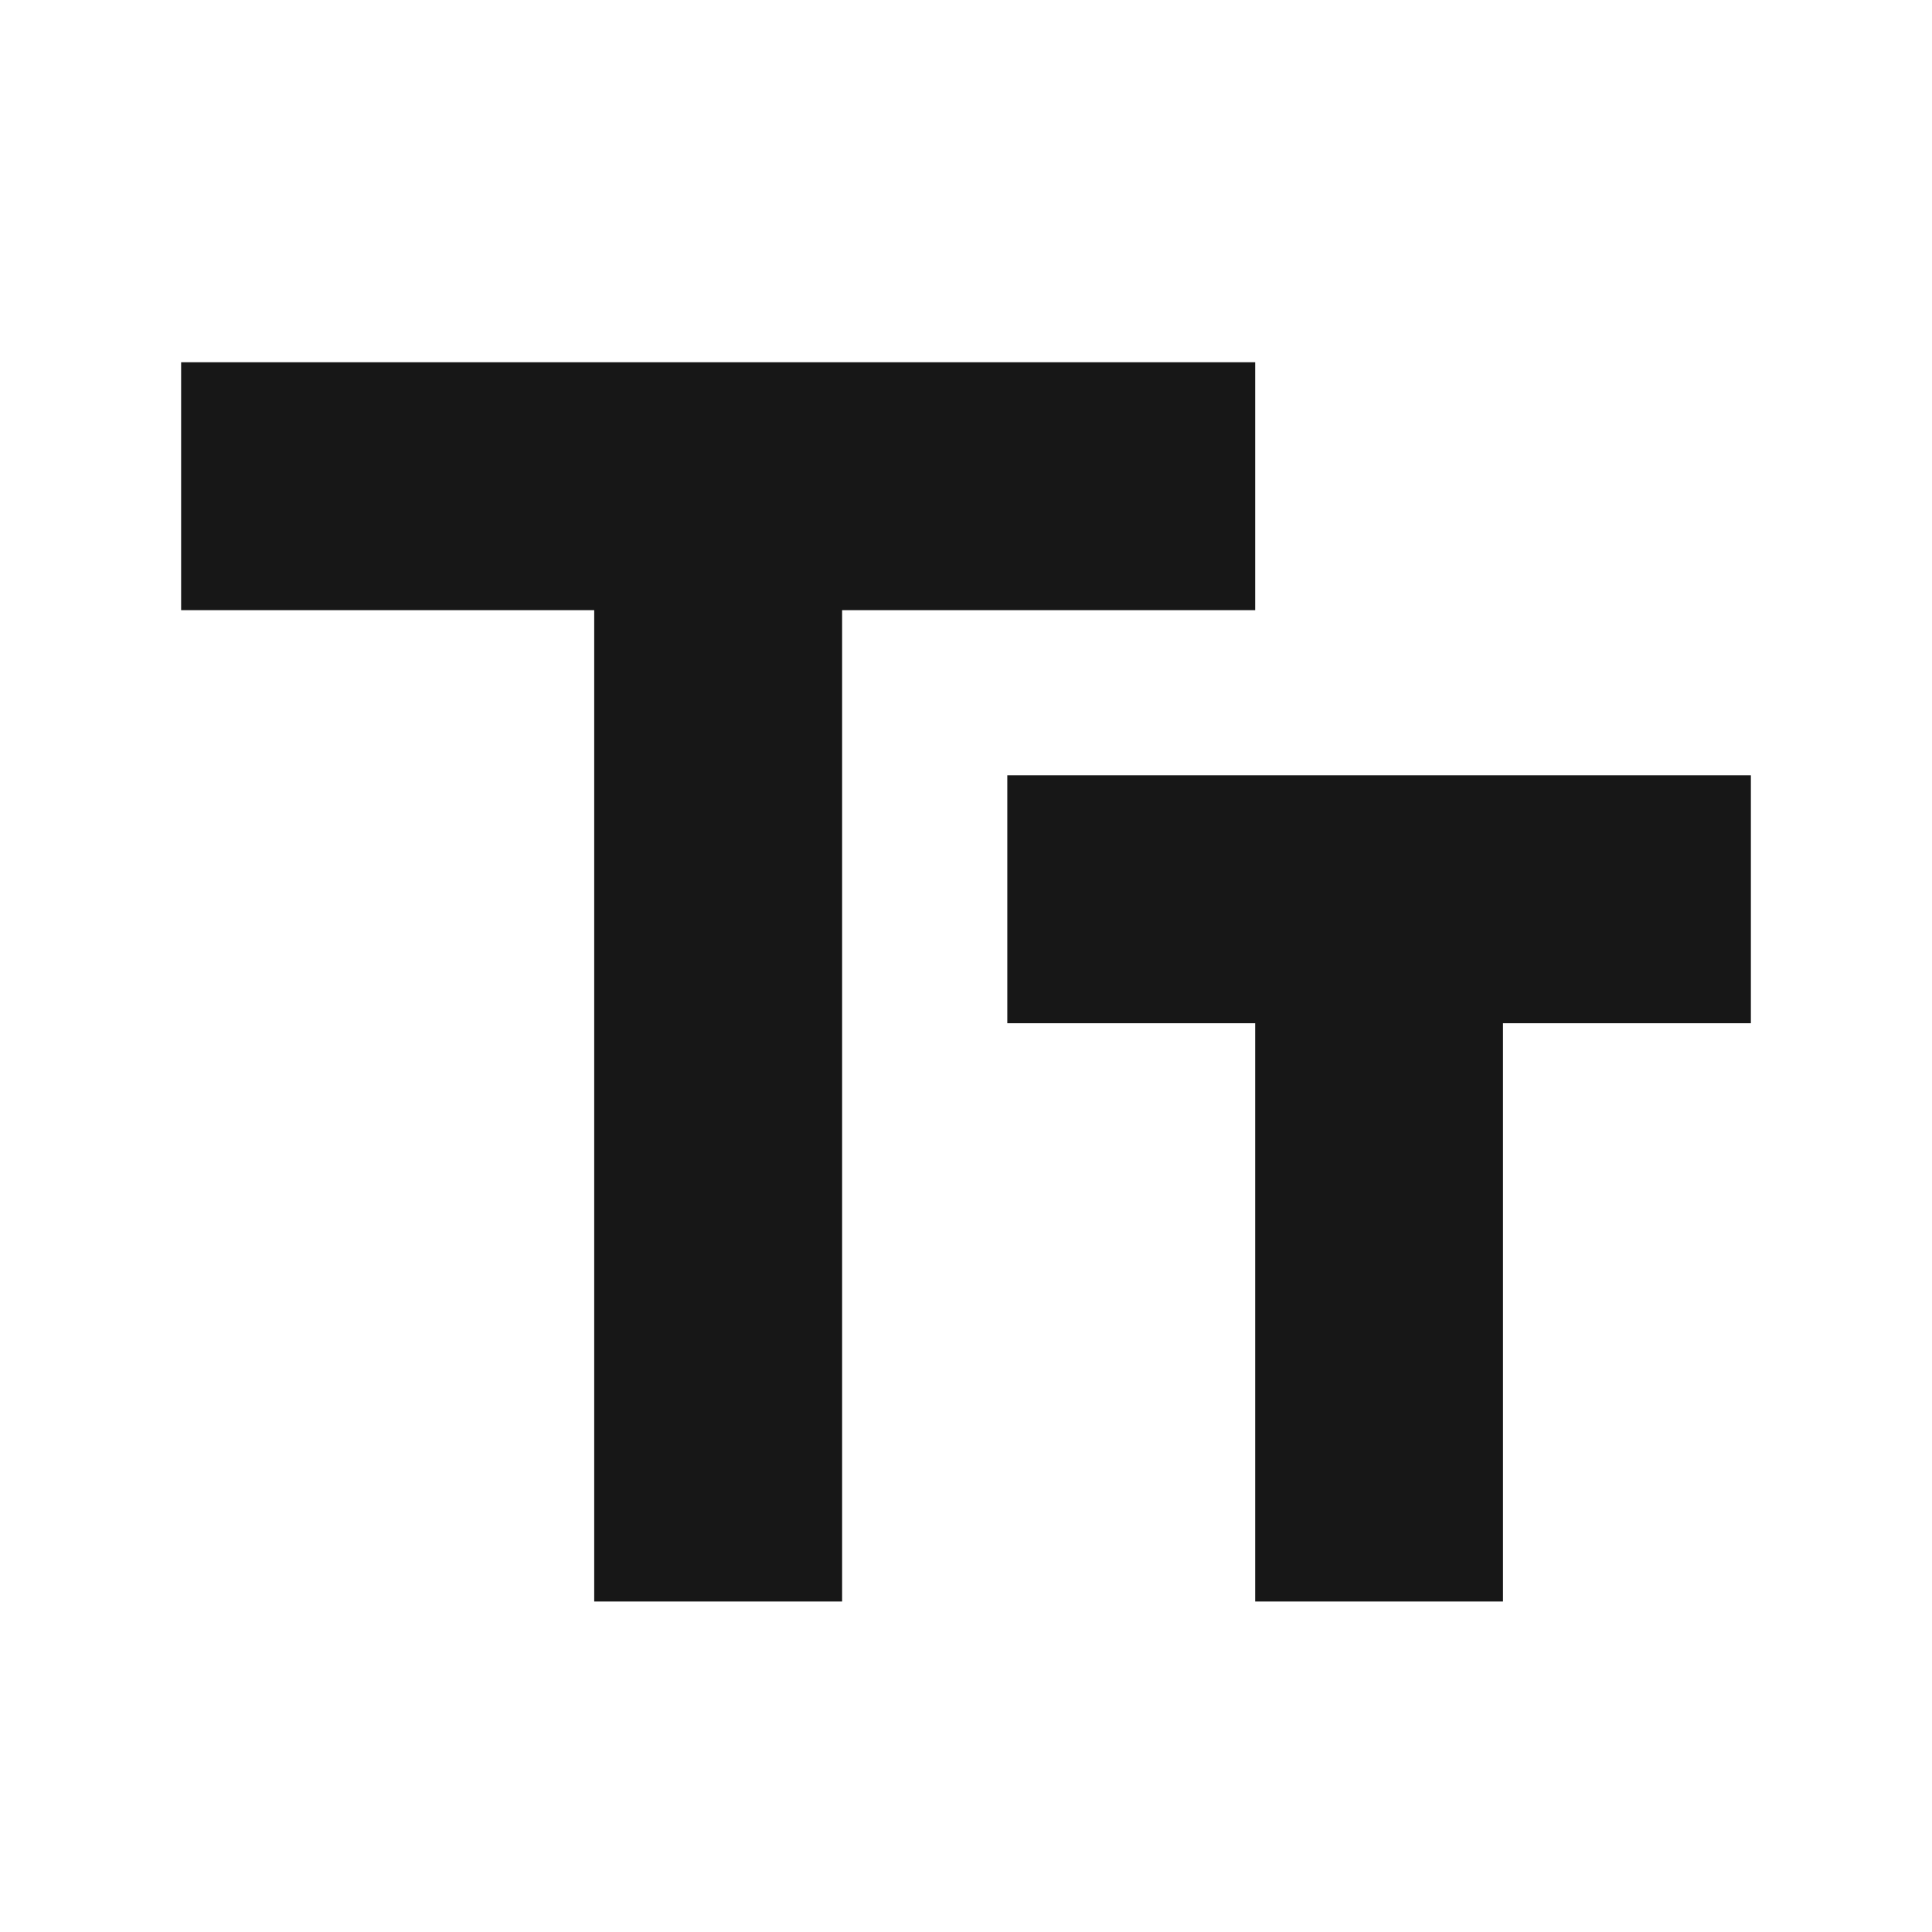
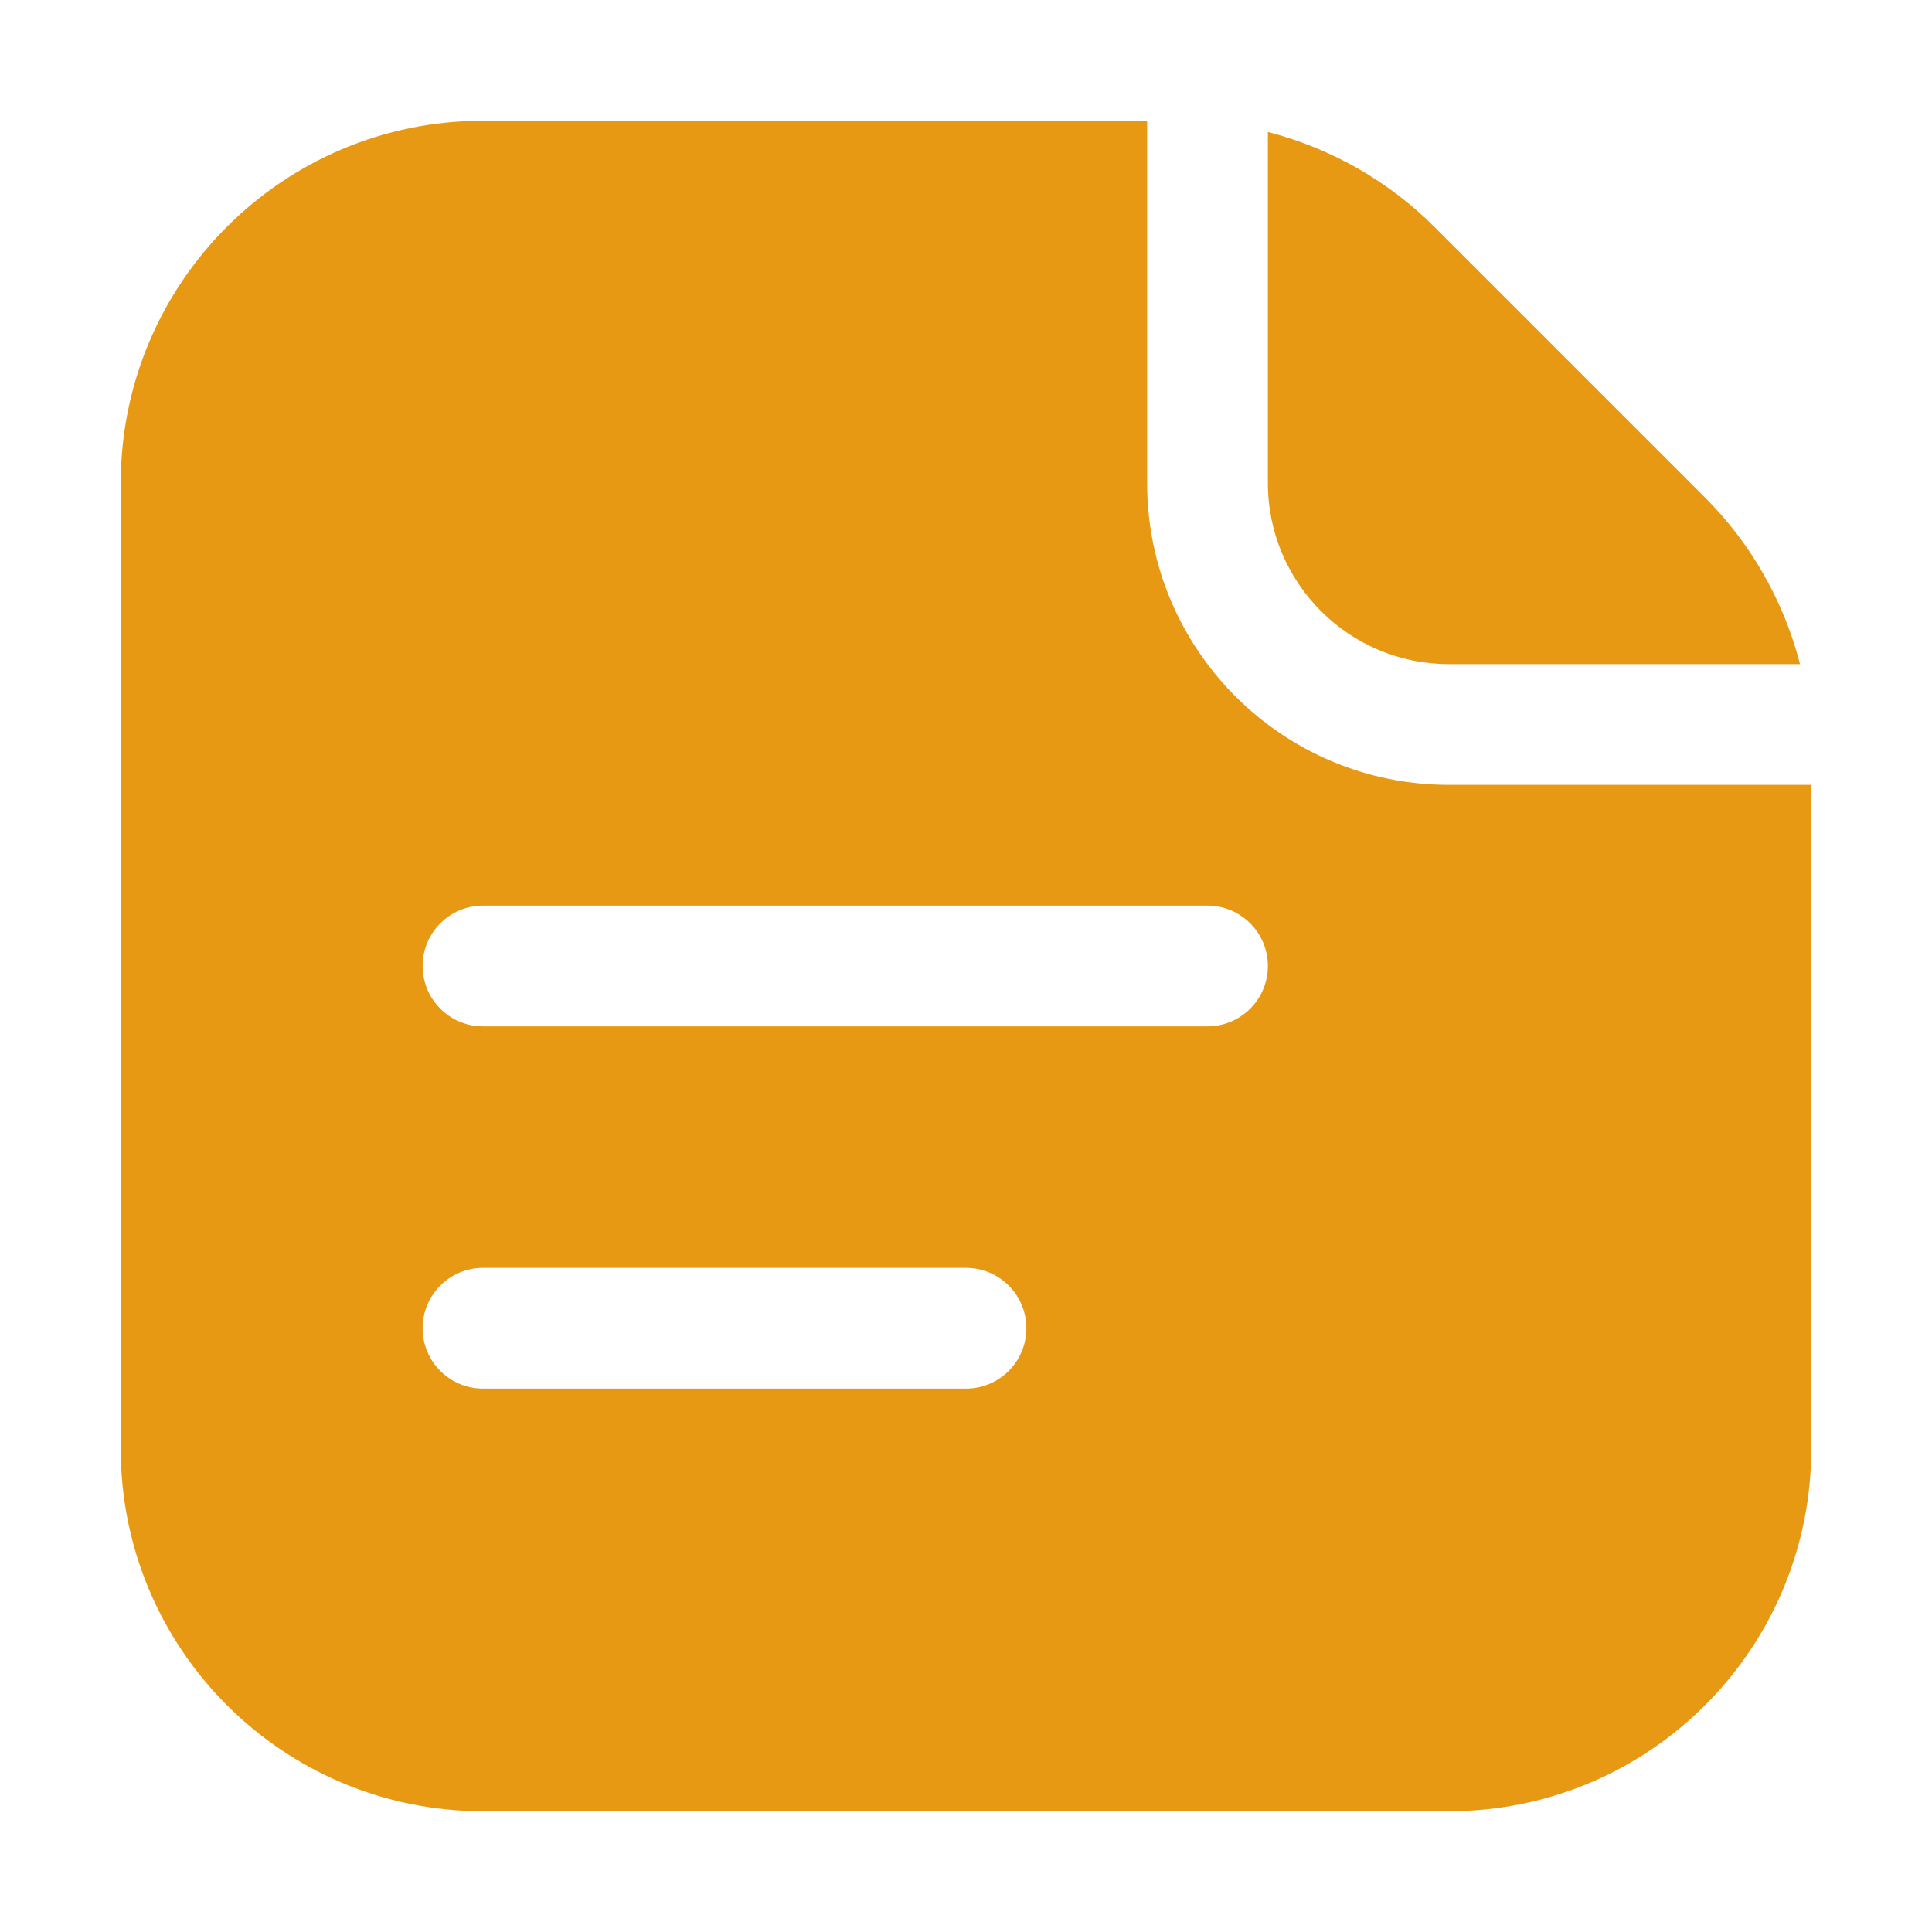
<svg xmlns="http://www.w3.org/2000/svg" width="16" height="16" viewBox="0 0 16 16" fill="none">
-   <path d="M1.5 3V5.053H4.921V13.263H6.974V5.053H10.395V3H1.5ZM14.5 6.421H8.342V8.474H10.395V13.263H12.447V8.474H14.5V6.421Z" fill="#171717" />
+   <path fill-rule="evenodd" clip-rule="evenodd" d="M4 1C2.343 1 1 2.343 1 4V12C1 13.657 2.343 15 4 15H12C13.657 15 15 13.657 15 12V6.5H12C10.619 6.5 9.5 5.381 9.5 4V1H4ZM10.5 1.093V4C10.5 4.828 11.172 5.5 12 5.5H14.907C14.774 4.983 14.505 4.505 14.121 4.121L11.879 1.879C11.495 1.495 11.017 1.226 10.5 1.093ZM4 7.5C3.724 7.5 3.5 7.724 3.5 8C3.5 8.276 3.724 8.5 4 8.5H10C10.276 8.5 10.5 8.276 10.5 8C10.5 7.724 10.276 7.5 10 7.5H4ZM4 10.5C3.724 10.5 3.5 10.724 3.5 11C3.5 11.276 3.724 11.5 4 11.5H8C8.276 11.5 8.5 11.276 8.5 11C8.5 10.724 8.276 10.5 8 10.5H4Z" fill="#E79913" />
</svg>
